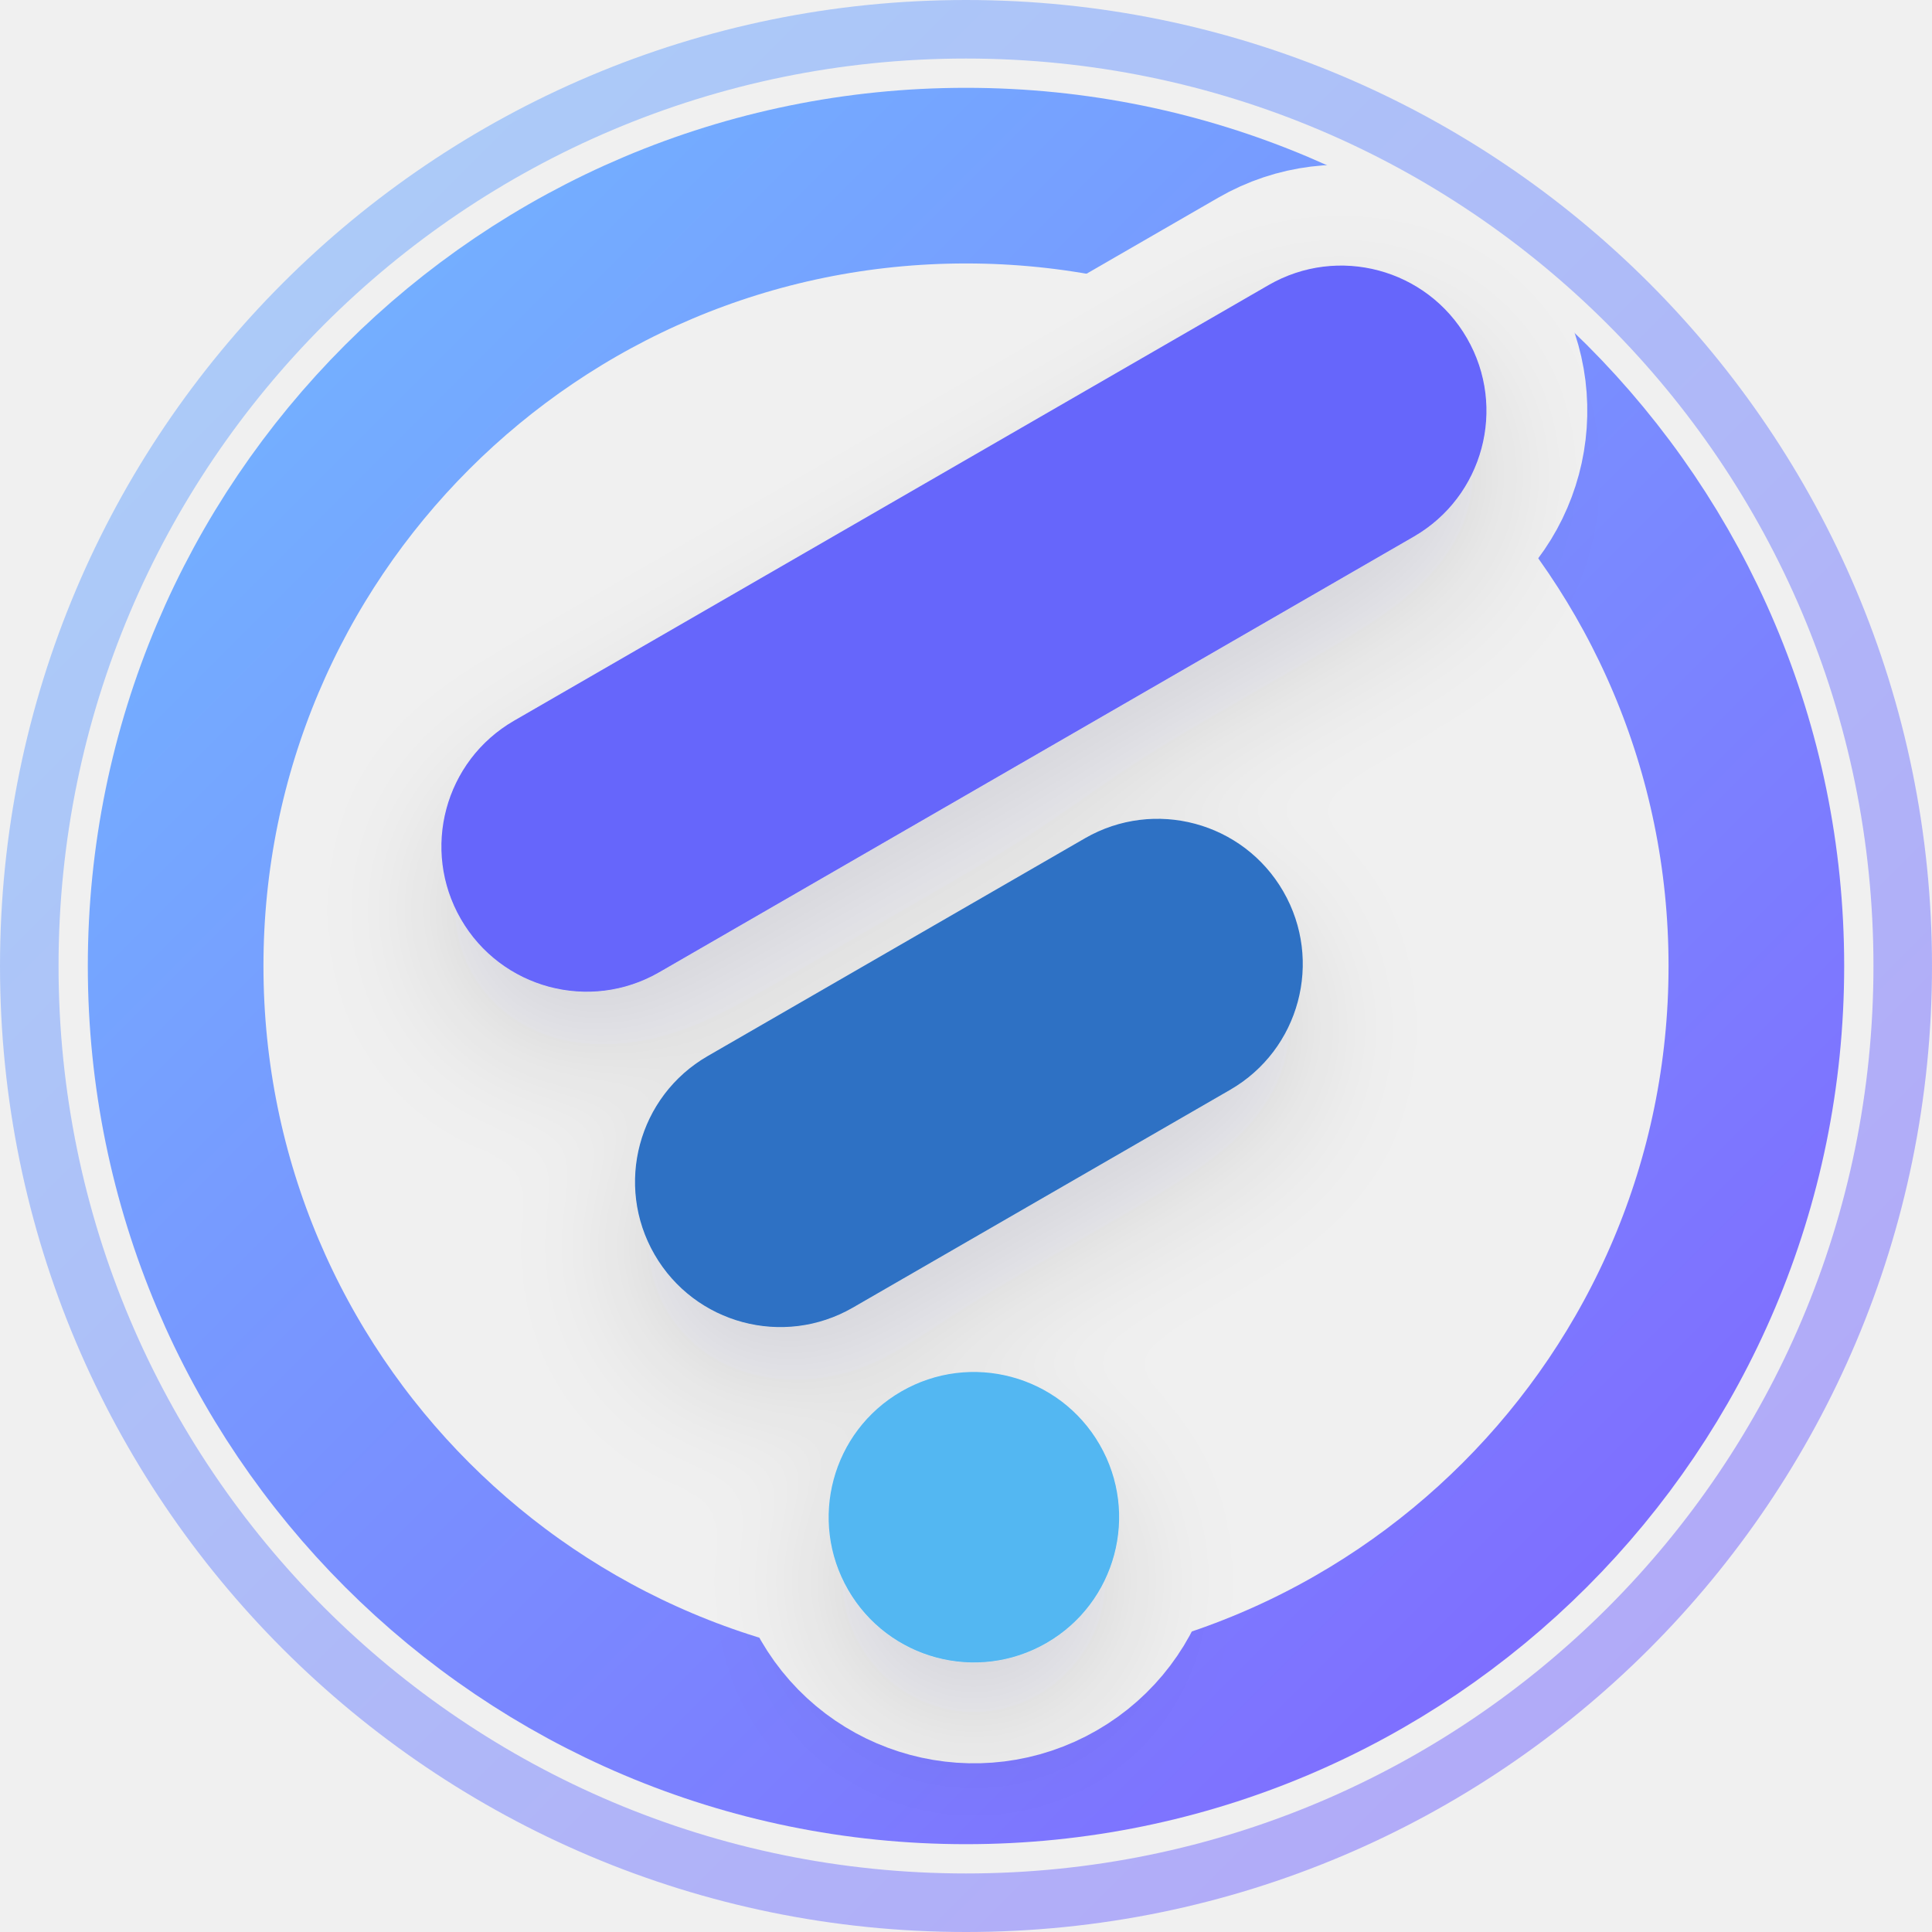
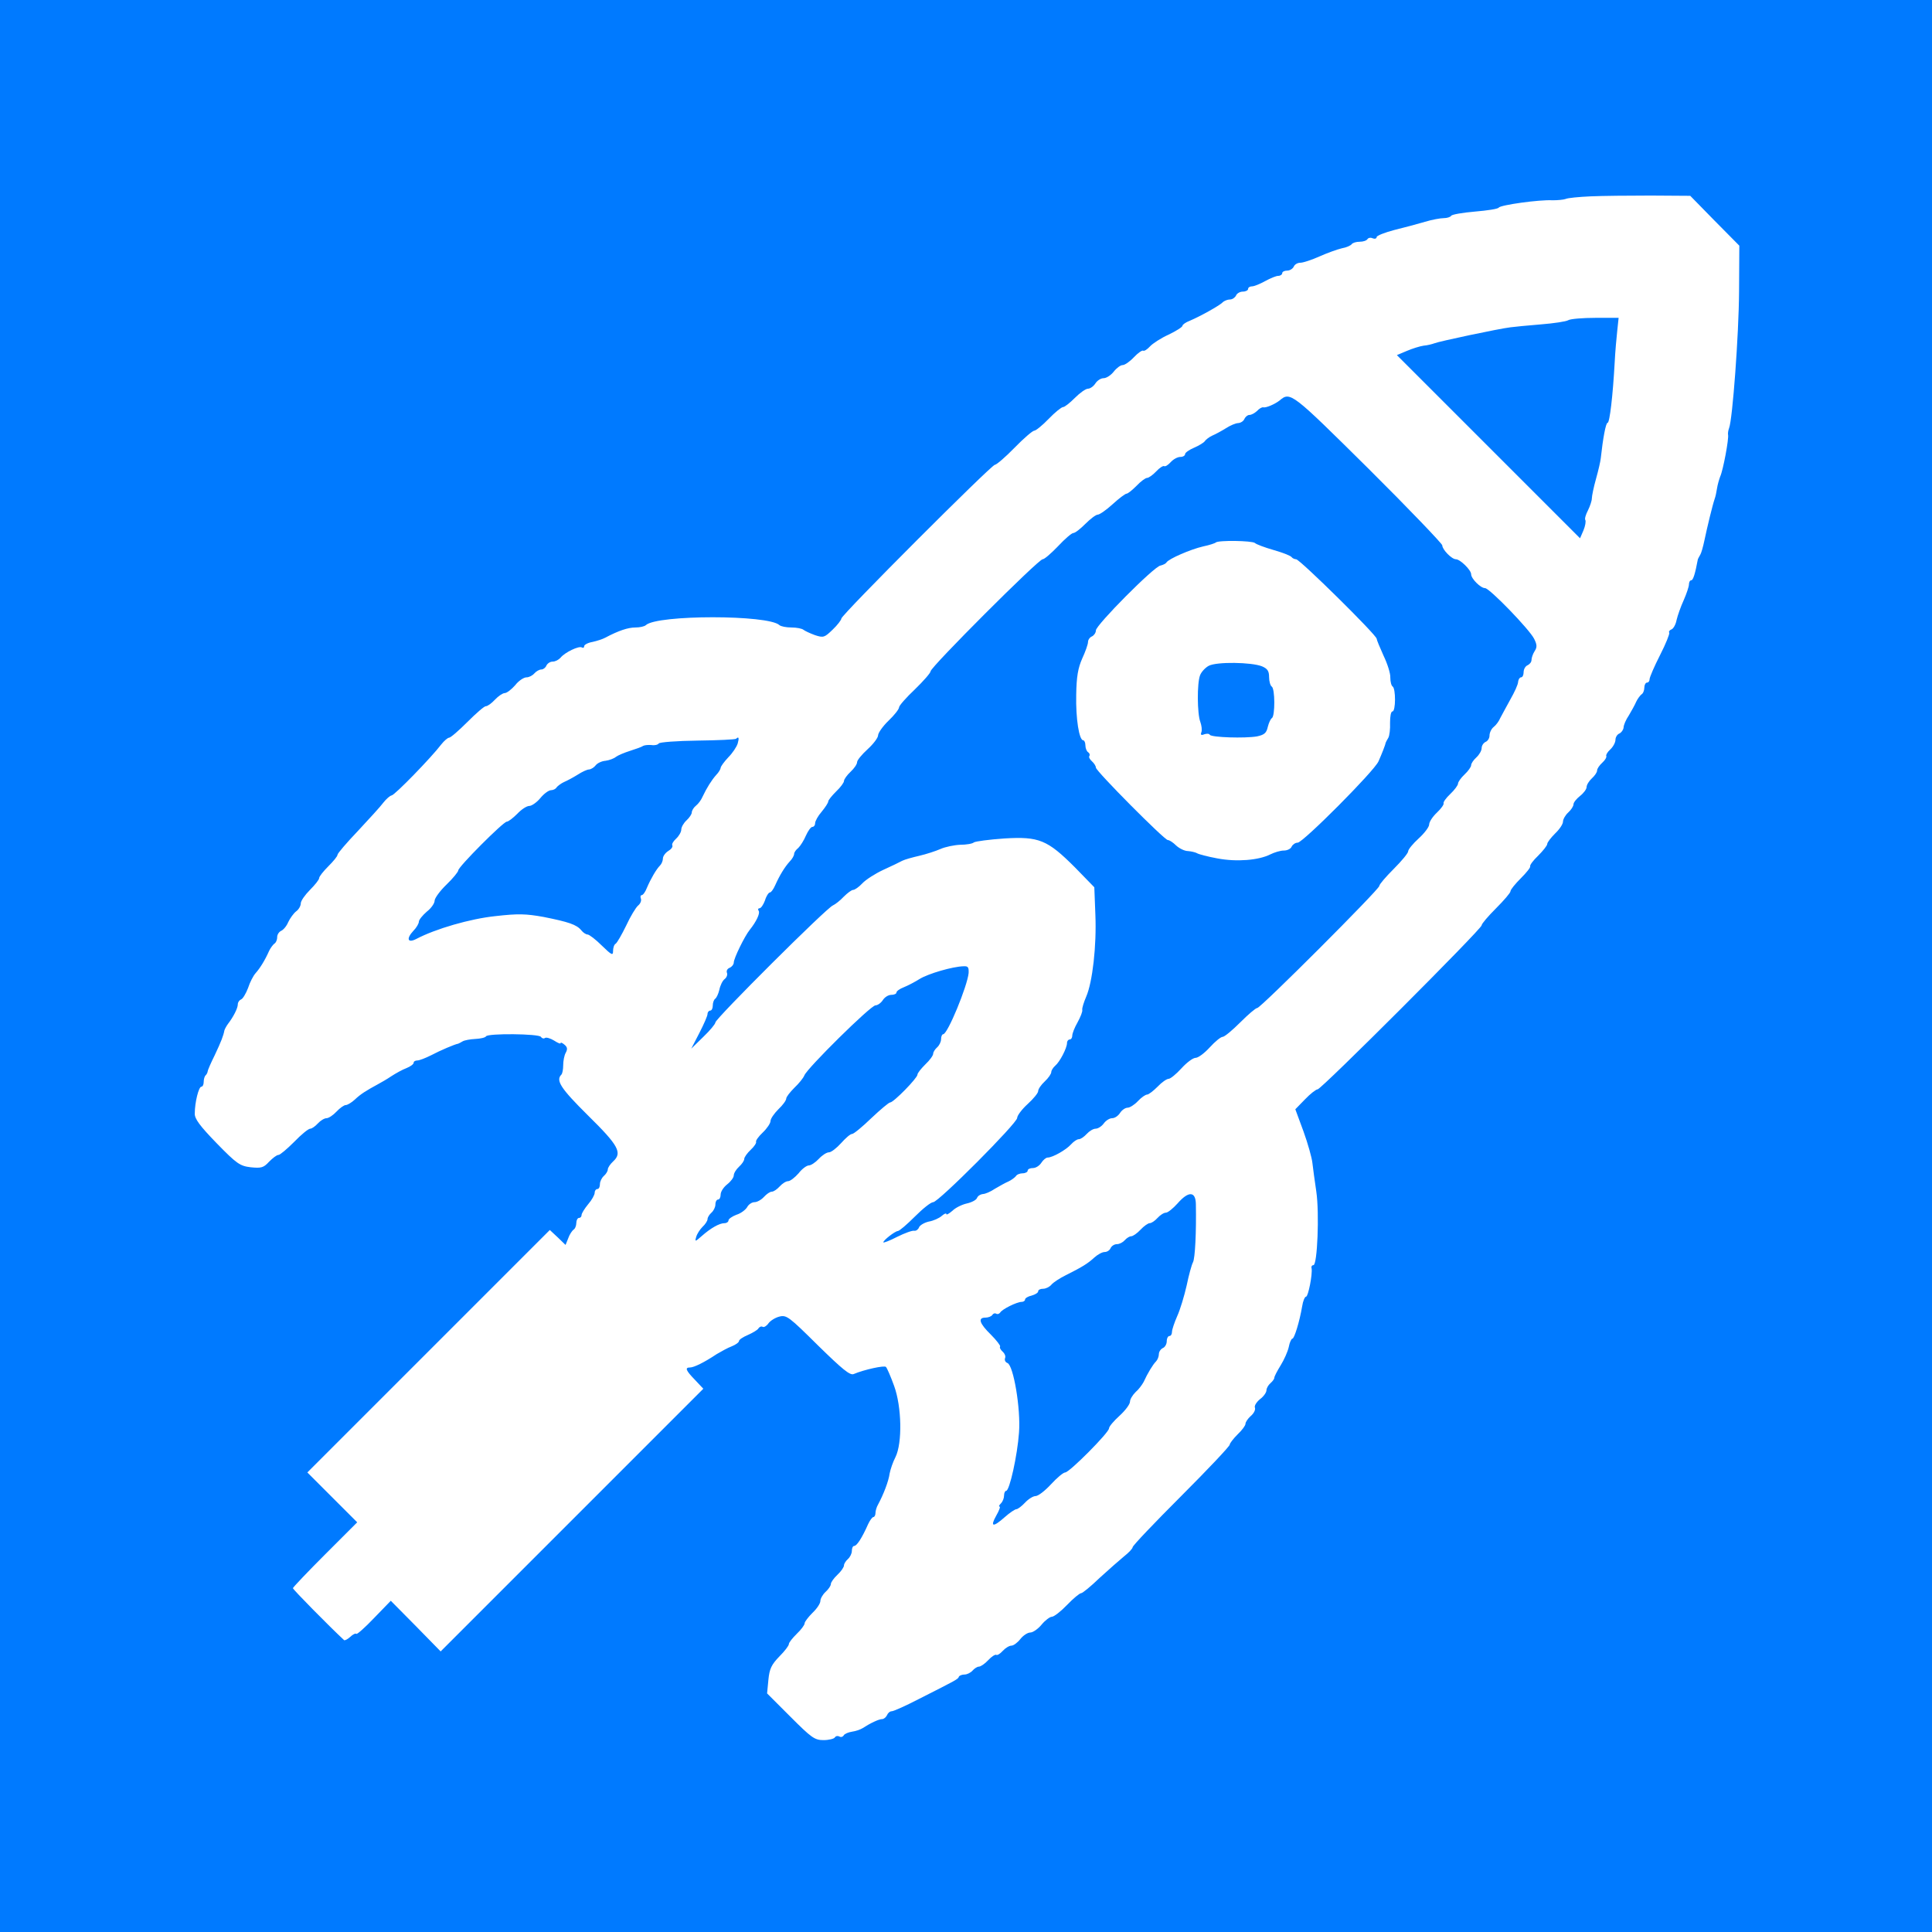
- <svg xmlns="http://www.w3.org/2000/svg" width="108" height="108" viewBox="54 54 132 132">
-   <defs>
-     <filter id="glow-shadow" x="-50%" y="-50%" width="200%" height="200%">
-       <feDropShadow dx="0" dy="5" stdDeviation="5" flood-color="#0F172A" flood-opacity="0.12" />
-     </filter>
-     <path id="shape-top" d="M60.65,89.6L154.18,35.6A18,18 107.59,0 1,178.77 42.19L178.77,42.19A18,18 107.59,0 1,172.18 66.78L78.65,120.78A18,18 106.67,0 1,54.06 114.19L54.06,114.19A18,18 106.67,0 1,60.65 89.6z" />
-     <path id="shape-mid" d="M84.65,131.17L131.42,104.17A18,18 107.83,0 1,156 110.76L156,110.76A18,18 107.83,0 1,149.42 135.35L102.65,162.35A18,18 106.67,0 1,78.06 155.76L78.06,155.76A18,18 106.67,0 1,84.65 131.17z" />
-     <path id="shape-bot" d="M108.65,172.74L108.65,172.74A18,18 116.03,0 1,133.24 179.33L133.24,179.33A18,18 116.03,0 1,126.65 203.92L126.65,203.92A18,18 116.03,0 1,102.06 197.33L102.06,197.33A18,18 116.03,0 1,108.65 172.74z" />
-     <mask id="cutout-mask">
-       <rect x="0" y="0" width="240" height="240" fill="white" />
-       <g transform="translate(15.77, 15.77) scale(0.86856, 0.86856)">
-         <g transform="translate(45.96154, 43.84615) scale(0.6346154, 0.6346154)">
-           <use href="#shape-top" fill="black" stroke="black" stroke-width="25" />
-           <use href="#shape-mid" fill="black" stroke="black" stroke-width="25" />
-           <use href="#shape-bot" fill="black" stroke="black" stroke-width="25" />
-         </g>
-       </g>
-     </mask>
-     <linearGradient id="ring-grad" x1="0%" y1="0%" x2="100%" y2="100%">
-       <stop offset="0%" stop-color="#72B7FF" />
-       <stop offset="100%" stop-color="#8066FF" />
-     </linearGradient>
-   </defs>
-   <circle cx="120" cy="120" r="64" fill="none" stroke="url(#ring-grad)" stroke-width="4" opacity="0.55" />
-   <circle cx="120" cy="120" r="54" fill="none" stroke="url(#ring-grad)" stroke-width="12" mask="url(#cutout-mask)" opacity="1" />
-   <g transform="translate(15.77, 15.77) scale(0.86856, 0.86856)" filter="url(#glow-shadow)">
-     <g transform="translate(45.96154, 43.84615) scale(0.6346154, 0.6346154)">
-       <use href="#shape-top" fill="#6666FB" />
-       <use href="#shape-mid" fill="#2F71C4" />
-       <use href="#shape-bot" fill="#53B7F2" />
+ <svg xmlns="http://www.w3.org/2000/svg" viewBox="0 0 1024 1024" width="1024" height="1024">
+   <rect width="1024" height="1024" fill="#007AFF" />
+   <g transform="translate(-172.9847, -225.1409) scale(1.390832)">
+     <g transform="translate(0,1024) scale(0.1,-0.1)" fill="#FFFFFF" stroke="none">
+       <path d="M7305 7873 c-44 -2 -87 -6 -95 -10 -8 -3 -31 -5 -50 -5 -49 3 -199 -18 -205 -28 -3 -5 -43 -11 -90 -15 -47 -4 -88 -11 -91 -16 -3 -5 -16 -9 -28 -9 -13 0 -46 -6 -72 -14 -27 -8 -79 -22 -116 -31 -38 -10 -68 -22 -68 -27 0 -6 -7 -8 -15 -5 -8 4 -17 2 -20 -3 -4 -6 -17 -10 -30 -10 -13 0 -26 -4 -30 -9 -3 -5 -20 -13 -38 -16 -17 -4 -56 -18 -85 -31 -29 -13 -62 -24 -73 -24 -11 0 -22 -7 -25 -15 -4 -8 -15 -15 -25 -15 -10 0 -19 -4 -19 -10 0 -5 -7 -10 -15 -10 -8 0 -30 -9 -50 -20 -20 -11 -42 -20 -50 -20 -8 0 -15 -4 -15 -10 0 -5 -9 -10 -20 -10 -11 0 -23 -7 -26 -15 -4 -8 -14 -15 -23 -15 -9 0 -22 -5 -28 -11 -13 -13 -85 -53 -125 -70 -16 -6 -28 -15 -28 -19 0 -5 -24 -20 -53 -34 -29 -13 -61 -34 -71 -45 -10 -11 -22 -19 -26 -16 -4 2 -20 -9 -35 -25 -16 -17 -35 -30 -43 -30 -8 0 -23 -11 -34 -25 -11 -14 -28 -25 -39 -25 -10 0 -24 -9 -31 -20 -7 -11 -20 -20 -28 -20 -9 0 -31 -16 -50 -35 -19 -19 -39 -35 -45 -35 -6 0 -31 -20 -55 -45 -24 -25 -49 -45 -55 -45 -6 0 -40 -29 -75 -65 -35 -36 -69 -65 -75 -65 -13 0 -585 -572 -585 -586 0 -5 -15 -25 -33 -42 -31 -30 -35 -32 -68 -21 -19 7 -38 16 -43 20 -6 5 -26 9 -46 9 -20 0 -40 4 -46 9 -42 40 -466 40 -509 0 -5 -5 -23 -9 -40 -9 -28 0 -64 -12 -115 -39 -9 -5 -30 -12 -48 -16 -18 -3 -32 -11 -32 -16 0 -6 -4 -8 -9 -5 -11 7 -65 -19 -81 -39 -7 -8 -20 -15 -30 -15 -10 0 -20 -7 -24 -15 -3 -8 -12 -15 -19 -15 -8 0 -20 -7 -27 -15 -7 -8 -20 -15 -30 -15 -10 0 -30 -13 -43 -30 -14 -16 -32 -30 -40 -30 -7 0 -24 -11 -37 -25 -13 -14 -28 -25 -35 -25 -6 0 -37 -27 -70 -60 -33 -33 -64 -60 -70 -60 -5 0 -19 -12 -30 -26 -37 -49 -178 -194 -189 -194 -6 -1 -20 -13 -31 -27 -11 -15 -55 -63 -97 -108 -43 -45 -78 -86 -78 -91 0 -6 -16 -25 -35 -44 -19 -19 -35 -39 -35 -45 0 -6 -16 -26 -35 -45 -19 -19 -35 -42 -35 -51 0 -10 -8 -24 -18 -31 -9 -7 -23 -26 -30 -41 -6 -15 -19 -30 -27 -33 -8 -4 -15 -14 -15 -24 0 -11 -5 -22 -11 -25 -5 -4 -15 -17 -20 -28 -15 -34 -34 -65 -51 -84 -9 -10 -22 -35 -29 -57 -8 -21 -20 -41 -26 -43 -7 -3 -13 -11 -13 -19 0 -15 -17 -48 -37 -74 -6 -8 -12 -19 -14 -25 -4 -21 -12 -42 -37 -95 -15 -30 -27 -58 -27 -62 0 -3 -3 -10 -7 -14 -5 -4 -8 -16 -8 -26 0 -10 -4 -18 -9 -18 -10 0 -25 -60 -25 -102 -1 -20 19 -47 83 -113 77 -79 89 -87 130 -92 40 -4 49 -2 70 21 14 14 29 26 36 26 6 0 33 23 60 50 27 28 54 50 61 50 6 0 19 9 29 20 10 11 25 20 33 20 8 0 25 11 38 25 13 14 29 25 35 25 7 0 23 10 35 21 22 21 43 34 89 59 11 6 34 19 50 30 17 11 42 25 58 31 15 6 27 15 27 20 0 5 6 9 14 9 8 0 31 9 53 20 34 18 90 42 103 44 3 1 10 5 17 9 7 4 28 8 48 9 20 1 38 5 41 10 7 12 202 10 209 -2 4 -6 11 -8 16 -4 5 3 21 -2 34 -10 14 -9 25 -14 25 -10 0 4 7 1 15 -6 11 -9 12 -17 5 -30 -6 -10 -10 -32 -10 -48 0 -16 -3 -32 -7 -36 -22 -22 -3 -52 101 -155 118 -116 132 -143 96 -176 -11 -10 -20 -24 -20 -30 0 -7 -7 -18 -15 -25 -8 -7 -15 -21 -15 -31 0 -11 -4 -19 -10 -19 -5 0 -10 -6 -10 -14 0 -8 -11 -28 -25 -44 -14 -17 -25 -35 -25 -41 0 -6 -4 -11 -10 -11 -5 0 -10 -9 -10 -19 0 -11 -5 -23 -11 -26 -5 -4 -15 -18 -20 -33 l-10 -25 -30 29 -30 28 -462 -462 -462 -462 95 -95 95 -95 -123 -123 c-67 -67 -122 -125 -122 -128 0 -5 140 -147 195 -198 3 -2 13 3 23 12 10 10 21 15 24 12 2 -3 33 24 68 61 l63 65 95 -96 95 -97 501 501 500 500 -32 34 c-35 36 -39 47 -19 47 15 0 54 19 102 51 17 10 42 24 58 30 15 6 27 15 27 20 0 5 15 15 34 23 18 8 37 19 40 25 4 6 11 9 16 6 5 -3 15 3 22 13 7 10 26 22 42 26 27 7 37 -1 147 -110 93 -91 122 -115 136 -109 40 17 118 34 123 27 4 -4 18 -36 31 -72 29 -79 32 -218 5 -272 -9 -17 -19 -46 -22 -62 -4 -30 -24 -81 -44 -118 -6 -10 -10 -25 -10 -33 0 -8 -4 -15 -8 -15 -4 0 -13 -12 -20 -27 -23 -52 -43 -83 -53 -83 -5 0 -9 -8 -9 -19 0 -10 -7 -24 -15 -31 -8 -7 -15 -18 -15 -24 0 -7 -11 -23 -25 -36 -14 -13 -25 -29 -25 -35 0 -7 -9 -20 -20 -30 -11 -10 -20 -26 -20 -35 0 -9 -13 -29 -30 -45 -16 -16 -30 -34 -30 -40 0 -6 -13 -24 -30 -40 -16 -16 -30 -33 -30 -39 0 -6 -16 -27 -36 -47 -30 -31 -38 -47 -42 -89 l-5 -52 89 -89 c80 -80 92 -89 126 -89 20 0 40 5 43 10 4 6 11 7 17 4 6 -4 13 -2 17 4 3 6 18 12 31 14 14 2 32 8 40 13 31 20 63 35 75 35 7 0 15 7 19 15 3 8 11 15 18 15 7 0 54 21 106 48 140 71 147 74 150 84 2 4 12 8 22 8 9 0 23 7 30 15 7 8 18 15 24 15 7 0 23 11 36 25 12 13 26 22 30 20 4 -3 15 4 25 15 10 11 25 20 33 20 8 0 23 11 34 25 11 14 28 25 38 25 10 0 30 14 43 30 14 17 32 30 39 30 8 0 34 20 58 45 24 25 48 45 54 45 5 0 37 26 70 58 34 31 76 68 93 82 18 14 33 30 33 35 0 6 83 93 185 195 102 102 185 190 185 196 0 5 14 23 30 39 17 16 30 34 30 40 0 7 9 20 20 30 12 10 19 24 16 32 -3 7 6 21 19 32 14 10 25 26 25 34 0 8 7 20 15 27 8 7 15 16 15 21 0 5 11 26 24 47 13 21 27 52 31 70 3 17 10 32 14 32 7 0 27 64 37 123 3 20 10 37 15 37 8 0 25 85 21 108 -2 6 1 12 7 12 15 0 23 198 11 280 -6 41 -13 91 -15 110 -2 19 -17 73 -34 120 l-31 84 37 38 c20 21 42 38 48 38 14 0 625 611 625 625 0 6 25 35 55 65 30 30 55 59 55 65 0 6 18 28 40 50 21 21 37 41 35 45 -2 4 11 22 30 40 19 19 35 39 35 45 0 6 14 24 30 40 17 16 30 36 30 45 0 9 9 25 20 35 11 10 20 24 20 31 0 7 11 21 25 32 14 11 25 26 25 34 0 8 9 23 20 33 11 10 20 23 20 30 0 7 9 20 20 30 11 10 17 21 15 25 -2 4 4 15 15 25 11 10 20 27 20 37 0 10 7 21 15 24 8 4 15 14 16 23 0 9 9 30 20 46 10 17 23 40 28 52 5 11 15 24 20 28 6 3 11 15 11 26 0 10 5 19 10 19 6 0 10 6 10 13 0 7 18 49 40 92 22 43 37 81 35 85 -3 4 1 10 9 13 7 3 16 19 19 36 4 17 16 51 27 75 11 25 20 52 20 60 0 9 4 16 9 16 7 0 15 26 25 80 1 3 5 10 9 17 4 6 11 31 16 55 10 48 31 135 39 158 3 8 7 26 9 40 2 14 8 34 12 45 11 23 34 146 30 160 -1 6 1 17 4 25 13 32 37 355 38 520 l1 175 -94 95 -93 95 -150 1 c-82 0 -186 -1 -230 -3z m102 -510 c-3 -27 -8 -82 -10 -123 -7 -127 -19 -230 -27 -230 -7 0 -18 -61 -26 -135 -1 -11 -9 -46 -18 -78 -9 -32 -16 -66 -16 -75 0 -9 -7 -30 -15 -46 -8 -15 -13 -32 -10 -36 3 -5 0 -23 -7 -40 l-13 -30 -349 349 -349 349 38 16 c21 9 50 18 64 20 14 1 33 6 41 9 16 7 247 56 290 61 14 2 66 7 115 11 50 4 97 11 105 16 8 5 55 9 104 9 l88 0 -5 -47z m-667 -820 c0 -16 36 -53 52 -53 16 0 58 -41 58 -57 0 -17 36 -53 53 -53 17 0 169 -157 187 -193 11 -22 12 -32 2 -47 -7 -11 -12 -26 -12 -34 0 -8 -7 -16 -15 -20 -8 -3 -15 -15 -15 -26 0 -11 -4 -20 -10 -20 -5 0 -10 -8 -11 -17 0 -10 -14 -40 -30 -68 -15 -27 -32 -59 -38 -70 -5 -12 -16 -27 -25 -34 -9 -7 -16 -22 -16 -33 0 -10 -7 -21 -15 -24 -8 -4 -15 -14 -15 -24 0 -9 -9 -25 -20 -35 -11 -10 -20 -23 -20 -30 0 -6 -11 -22 -25 -35 -14 -13 -25 -29 -25 -35 0 -6 -13 -24 -30 -40 -16 -15 -27 -31 -25 -35 2 -4 -9 -20 -25 -35 -17 -16 -30 -36 -30 -46 0 -9 -18 -33 -40 -53 -22 -20 -40 -42 -40 -49 0 -7 -25 -37 -55 -67 -30 -30 -55 -59 -55 -65 0 -13 -452 -465 -465 -465 -6 0 -35 -25 -65 -55 -30 -30 -60 -55 -67 -55 -7 0 -29 -18 -49 -40 -20 -22 -44 -40 -54 -40 -10 0 -34 -18 -54 -40 -20 -22 -42 -40 -49 -40 -7 0 -26 -13 -42 -30 -16 -16 -34 -30 -40 -30 -6 0 -22 -11 -35 -25 -13 -14 -31 -25 -39 -25 -9 0 -22 -9 -29 -20 -7 -11 -20 -20 -30 -20 -10 0 -24 -9 -32 -20 -8 -11 -22 -20 -31 -20 -9 0 -24 -9 -34 -20 -10 -11 -23 -20 -30 -20 -7 0 -20 -9 -30 -20 -19 -21 -70 -50 -89 -50 -6 0 -17 -9 -24 -20 -7 -11 -21 -20 -32 -20 -11 0 -20 -4 -20 -10 0 -5 -9 -10 -19 -10 -11 0 -23 -5 -26 -11 -4 -5 -17 -15 -28 -20 -12 -5 -35 -18 -52 -28 -16 -11 -37 -20 -46 -20 -9 -1 -19 -7 -22 -15 -3 -8 -21 -17 -39 -21 -18 -4 -43 -16 -55 -28 -13 -11 -23 -17 -23 -12 0 4 -8 1 -17 -7 -10 -9 -32 -19 -50 -22 -17 -4 -34 -14 -37 -22 -3 -8 -11 -14 -18 -13 -7 2 -37 -9 -65 -23 -29 -15 -53 -24 -53 -21 0 8 44 42 55 43 6 0 35 25 65 55 30 30 61 55 70 55 20 0 320 301 320 321 0 9 18 33 40 53 22 20 40 42 40 49 0 8 11 24 25 37 14 13 25 29 25 36 0 6 7 17 15 24 17 14 45 67 45 87 0 7 5 13 10 13 6 0 10 7 10 15 0 8 9 31 20 50 11 20 20 42 18 48 -1 7 6 29 15 50 24 55 40 194 35 313 l-4 104 -74 76 c-105 105 -137 118 -269 110 -58 -4 -110 -11 -116 -15 -5 -5 -29 -9 -52 -9 -23 -1 -57 -8 -75 -16 -18 -8 -55 -20 -81 -26 -26 -6 -55 -14 -65 -19 -9 -5 -42 -21 -73 -35 -30 -14 -66 -37 -79 -51 -13 -14 -29 -25 -35 -25 -6 0 -22 -12 -36 -26 -13 -14 -32 -29 -41 -33 -23 -8 -448 -432 -448 -446 0 -6 -21 -31 -46 -55 l-46 -45 31 60 c17 33 31 65 31 72 0 7 5 13 10 13 6 0 10 9 10 19 0 11 4 22 9 26 5 3 12 18 16 34 3 16 12 35 20 41 8 6 12 17 9 24 -3 8 2 16 10 19 9 4 16 13 16 20 0 16 41 100 61 125 25 31 40 63 34 72 -4 6 -2 10 3 10 6 0 15 14 21 30 5 17 14 30 18 30 5 0 14 12 21 28 17 38 36 69 55 90 10 10 17 23 17 29 0 6 7 16 16 23 8 8 21 28 29 47 8 18 19 33 24 33 6 0 11 6 11 14 0 8 11 28 25 44 14 17 25 34 25 39 0 5 14 22 30 38 17 16 30 34 30 40 0 6 11 22 25 35 14 13 25 29 25 37 0 7 18 29 40 49 22 20 40 44 40 53 0 9 18 35 40 56 22 21 40 44 40 51 0 6 27 37 60 68 33 32 60 63 60 69 0 16 411 427 427 427 7 0 33 23 59 50 26 28 52 50 58 50 7 0 27 16 46 35 19 19 40 35 47 35 7 0 33 18 57 40 24 22 48 40 53 40 5 0 22 14 38 30 16 17 34 30 40 30 6 0 22 11 35 25 12 13 26 22 30 20 4 -3 15 4 25 15 10 11 26 20 37 20 10 0 18 5 18 11 0 5 15 16 34 24 19 8 38 20 41 25 4 6 17 16 28 21 12 5 36 18 52 28 17 11 38 20 48 20 10 1 20 8 23 16 4 8 12 15 19 15 8 0 20 7 29 15 8 9 19 15 23 14 11 -3 45 12 63 26 41 35 46 30 338 -259 155 -154 282 -287 282 -293z m-2685 -755 c-4 -13 -20 -37 -36 -53 -16 -17 -29 -35 -29 -40 0 -4 -7 -17 -17 -27 -17 -19 -36 -49 -52 -83 -5 -12 -16 -27 -25 -34 -9 -7 -16 -19 -16 -26 0 -6 -9 -20 -20 -30 -11 -10 -20 -26 -20 -35 0 -9 -9 -25 -20 -35 -11 -10 -17 -21 -14 -26 2 -5 -4 -14 -16 -21 -11 -7 -20 -20 -20 -28 0 -9 -5 -21 -11 -27 -14 -14 -35 -50 -50 -85 -6 -16 -15 -28 -20 -28 -4 0 -6 -6 -3 -13 3 -8 -2 -20 -11 -27 -8 -7 -29 -41 -45 -76 -17 -35 -35 -66 -40 -69 -6 -3 -10 -16 -10 -28 0 -18 -5 -16 -43 21 -23 23 -48 42 -54 42 -6 0 -17 7 -24 16 -18 22 -49 32 -144 51 -67 12 -97 13 -184 3 -95 -10 -227 -48 -301 -87 -33 -17 -39 1 -11 31 12 12 21 28 21 35 0 7 14 24 30 38 17 13 30 32 30 42 0 9 20 37 45 61 25 24 45 49 45 54 0 14 172 186 185 186 6 0 24 14 40 30 16 17 36 30 46 30 9 0 29 14 42 30 14 17 32 30 41 30 8 0 18 5 21 11 4 5 17 15 28 20 12 5 36 18 52 28 17 11 36 20 44 20 8 1 19 8 25 16 6 8 23 16 37 17 15 2 33 9 40 15 8 6 32 16 54 23 22 7 45 15 50 19 6 3 20 4 32 3 11 -2 24 1 27 6 3 5 70 10 148 11 78 1 144 4 147 7 10 10 12 3 6 -18z m880 -875 c-5 -50 -80 -233 -97 -233 -4 0 -8 -8 -8 -19 0 -10 -7 -24 -15 -31 -8 -7 -15 -18 -15 -24 0 -7 -13 -25 -30 -41 -16 -16 -30 -33 -30 -39 0 -13 -91 -106 -104 -106 -5 0 -37 -27 -72 -60 -34 -33 -67 -60 -73 -60 -7 0 -25 -16 -42 -35 -17 -19 -38 -35 -46 -35 -9 0 -26 -11 -39 -25 -13 -14 -30 -25 -38 -25 -8 0 -26 -13 -39 -30 -14 -16 -32 -30 -40 -30 -8 0 -22 -9 -32 -20 -10 -11 -23 -20 -30 -20 -7 0 -20 -9 -30 -20 -10 -11 -26 -20 -36 -20 -10 0 -23 -9 -28 -19 -6 -10 -24 -24 -41 -29 -16 -6 -30 -16 -30 -21 0 -6 -7 -11 -15 -11 -20 0 -53 -19 -87 -49 -25 -22 -27 -23 -21 -3 3 11 14 28 24 38 10 9 19 23 19 29 0 7 7 18 15 25 8 7 15 21 15 31 0 11 5 19 10 19 6 0 10 9 10 19 0 11 11 28 25 39 14 11 25 26 25 34 0 8 9 23 20 33 11 10 20 23 20 30 0 6 11 22 25 35 13 12 22 26 20 30 -2 4 9 20 25 35 17 16 30 36 30 44 0 9 14 29 30 45 17 16 30 34 30 41 0 6 14 24 31 41 17 16 34 37 38 47 10 27 253 267 271 267 8 0 21 9 28 20 7 11 21 20 32 20 11 0 20 4 20 9 0 5 12 14 28 20 15 6 42 20 61 32 33 20 125 47 167 48 17 1 20 -4 19 -26z m866 -880 c2 -107 -3 -207 -11 -222 -5 -9 -16 -49 -24 -88 -9 -40 -25 -93 -36 -117 -11 -25 -20 -52 -20 -60 0 -9 -4 -16 -10 -16 -5 0 -10 -9 -10 -20 0 -11 -7 -23 -15 -26 -8 -4 -15 -14 -15 -23 0 -9 -5 -22 -11 -28 -12 -12 -32 -45 -47 -78 -6 -11 -19 -29 -31 -39 -11 -11 -21 -27 -21 -36 0 -10 -18 -34 -40 -54 -22 -20 -40 -41 -40 -48 0 -16 -151 -168 -167 -168 -7 0 -31 -20 -54 -45 -23 -25 -49 -45 -59 -45 -9 0 -27 -11 -40 -25 -13 -14 -28 -25 -33 -25 -5 0 -25 -13 -44 -30 -45 -40 -57 -38 -33 5 11 19 17 35 13 35 -4 0 -2 5 5 12 7 7 12 20 12 30 0 10 4 18 8 18 13 0 43 136 49 222 7 90 -21 256 -44 265 -8 3 -12 11 -9 19 3 7 -2 18 -9 24 -8 7 -13 16 -10 20 2 3 -14 24 -35 45 -44 43 -51 65 -21 65 11 0 23 5 26 10 4 6 10 8 15 5 5 -3 11 -1 15 4 7 13 64 41 82 41 7 0 13 4 13 9 0 5 11 12 25 15 14 4 25 11 25 16 0 6 8 10 19 10 10 0 24 7 31 15 7 9 32 25 54 36 64 32 85 45 110 68 12 11 30 21 39 21 10 0 20 7 23 15 4 8 14 15 24 15 10 0 23 7 30 15 7 8 18 15 24 15 7 0 23 11 36 25 13 14 29 25 35 25 7 0 20 9 30 20 10 11 24 20 32 20 7 0 27 16 44 35 42 48 69 47 70 -2z" />
+       <path d="M5877 6554 c-3 -3 -24 -10 -48 -15 -48 -11 -131 -47 -140 -61 -3 -5 -14 -10 -23 -12 -24 -3 -246 -227 -246 -247 0 -9 -7 -19 -15 -23 -8 -3 -15 -13 -15 -21 0 -9 -10 -37 -22 -63 -16 -36 -22 -69 -23 -139 -2 -90 11 -173 27 -173 4 0 8 -9 8 -19 0 -11 5 -23 10 -26 6 -4 8 -10 5 -15 -3 -4 2 -13 10 -20 8 -7 15 -18 15 -24 0 -13 261 -276 274 -276 6 0 20 -9 32 -21 12 -11 32 -21 45 -21 13 -1 29 -5 34 -8 6 -4 40 -13 78 -20 74 -14 157 -7 201 15 16 8 39 15 52 15 14 0 27 7 30 15 4 8 14 15 23 15 20 0 293 274 308 310 12 27 26 62 27 70 1 3 5 11 10 19 5 8 8 34 7 58 0 23 3 43 9 43 13 0 13 87 1 95 -5 3 -9 18 -9 34 1 15 -11 53 -26 84 -14 31 -26 60 -26 64 0 14 -293 303 -307 303 -6 0 -14 4 -17 8 -3 5 -33 17 -68 27 -35 10 -67 22 -72 27 -11 9 -139 11 -149 2z m176 -472 c21 -9 27 -18 27 -41 0 -16 5 -33 10 -36 13 -8 13 -112 1 -120 -5 -3 -12 -18 -16 -34 -5 -23 -13 -30 -41 -36 -46 -8 -173 -4 -180 6 -2 5 -12 5 -21 2 -12 -5 -15 -2 -11 8 3 8 1 25 -4 39 -12 31 -13 147 -1 178 5 13 20 29 33 36 30 16 163 14 203 -2z" />
    </g>
  </g>
</svg>
